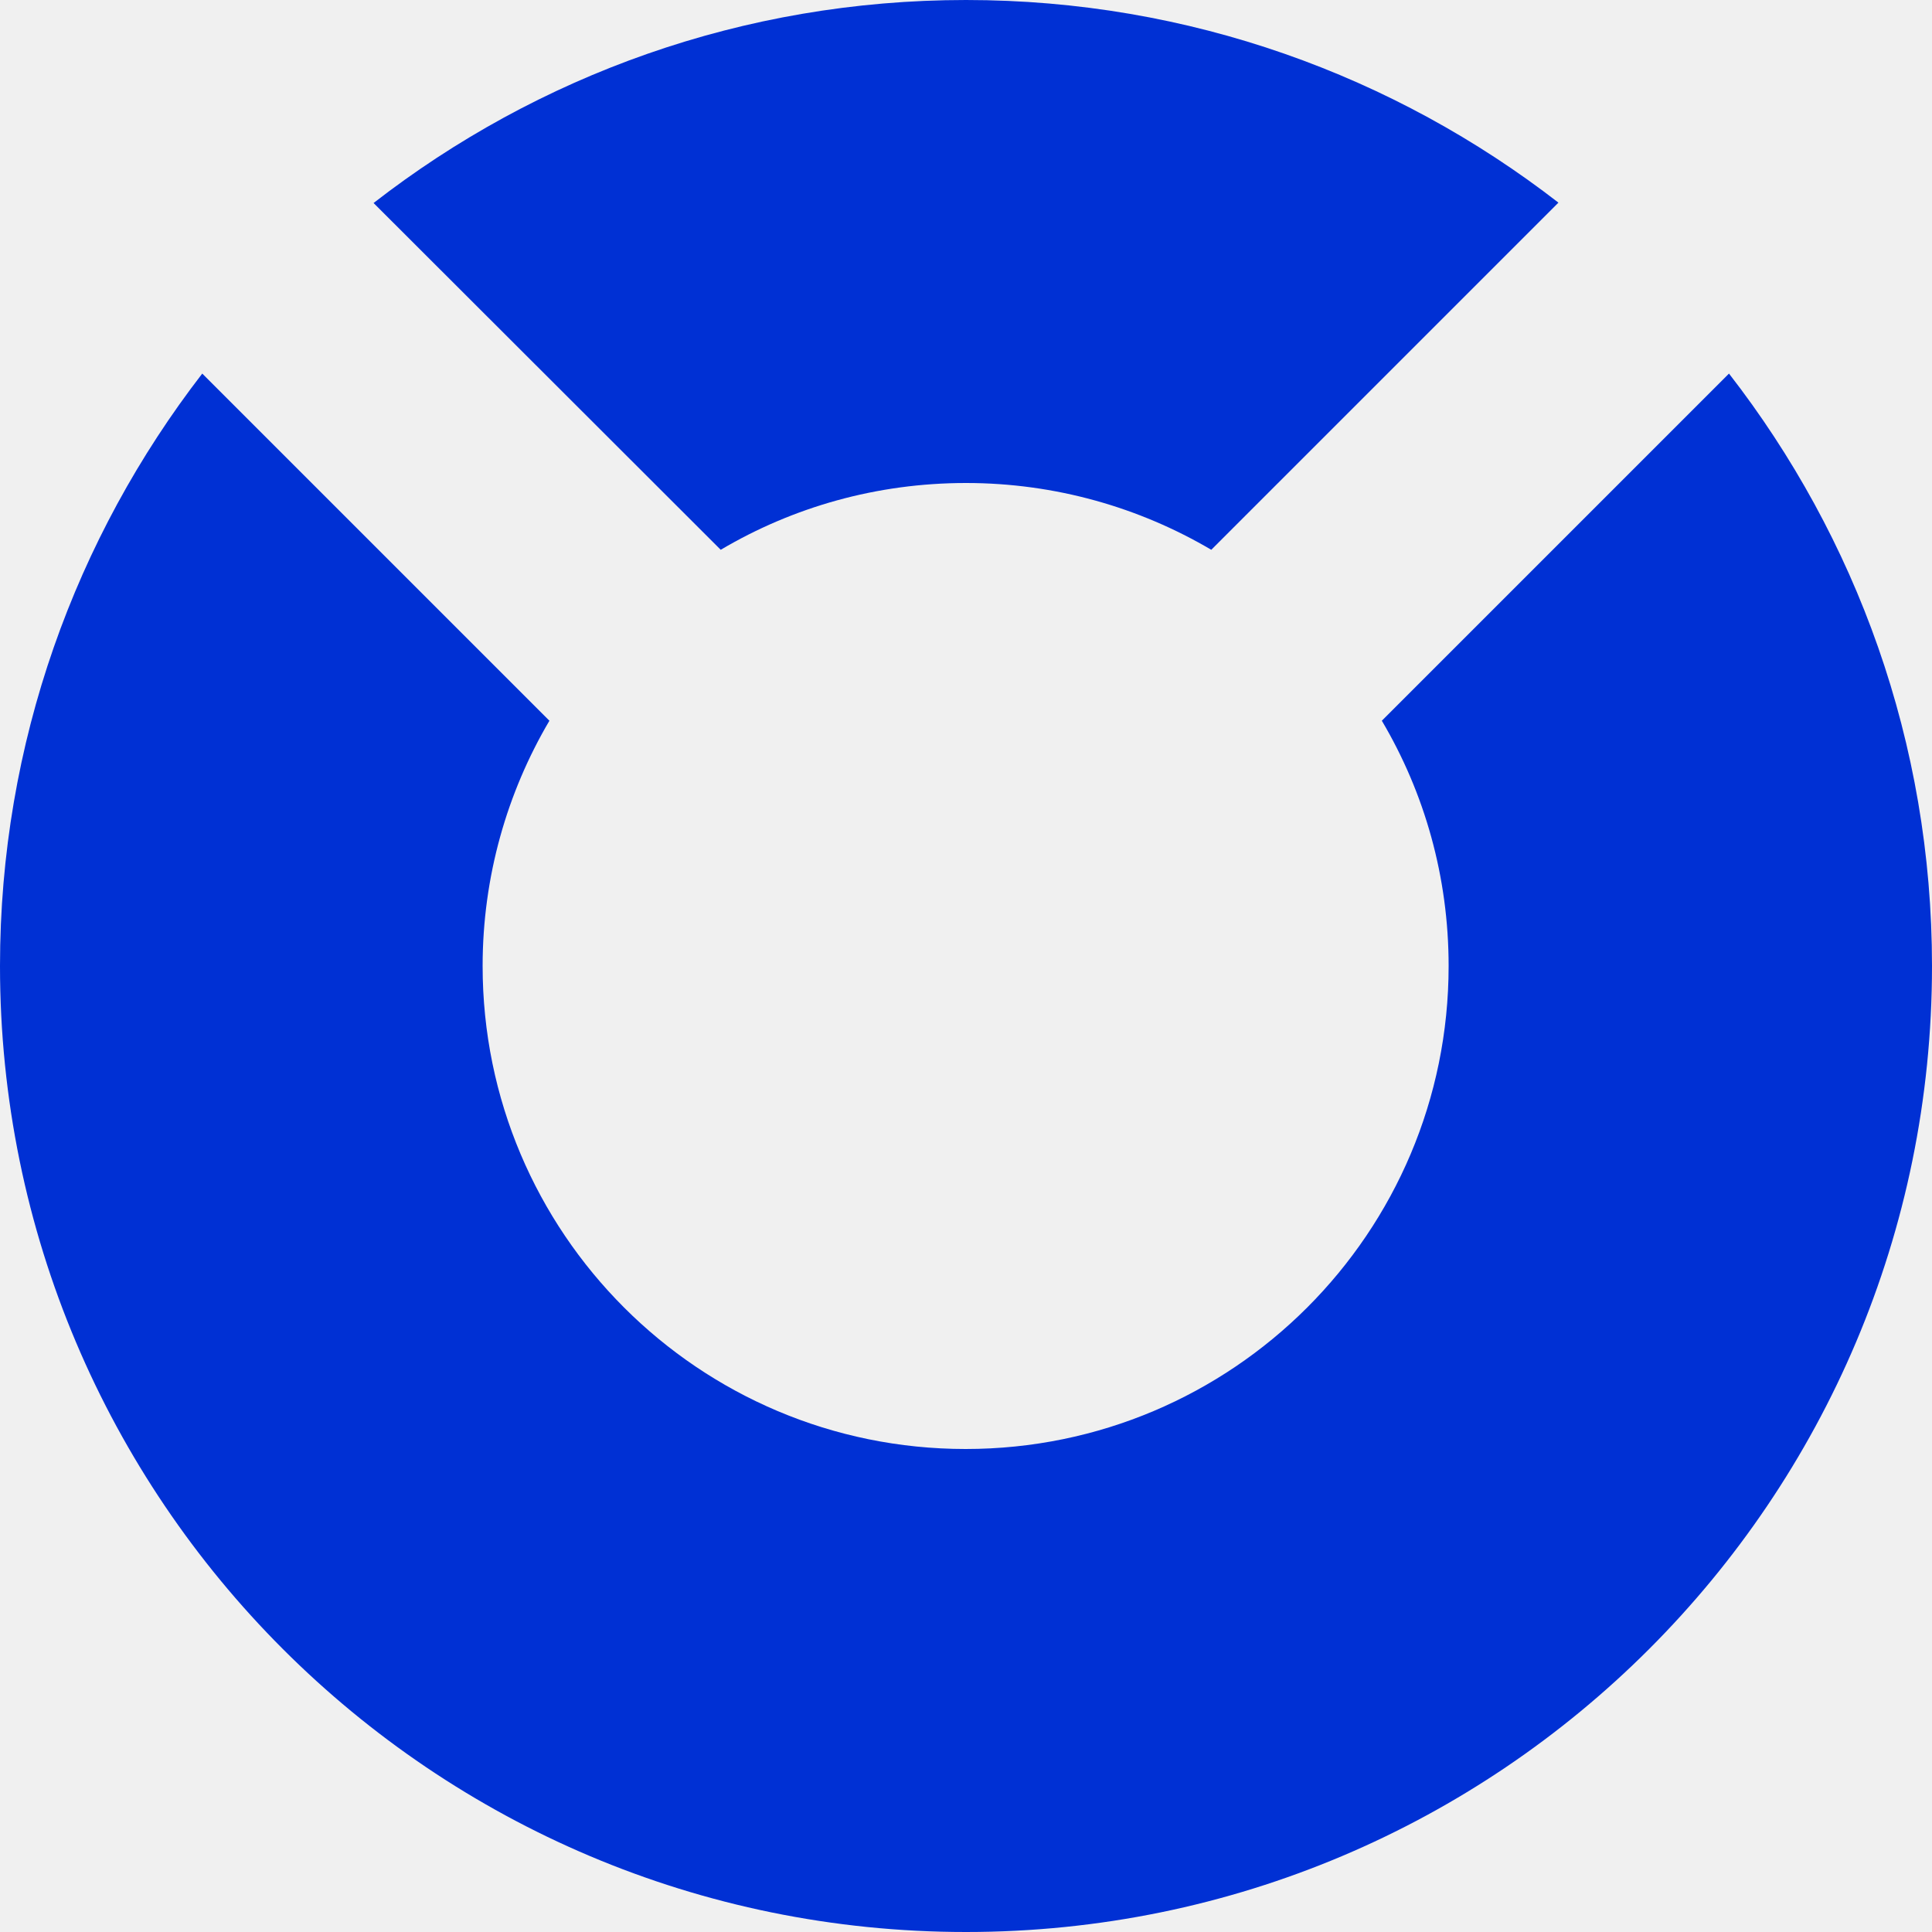
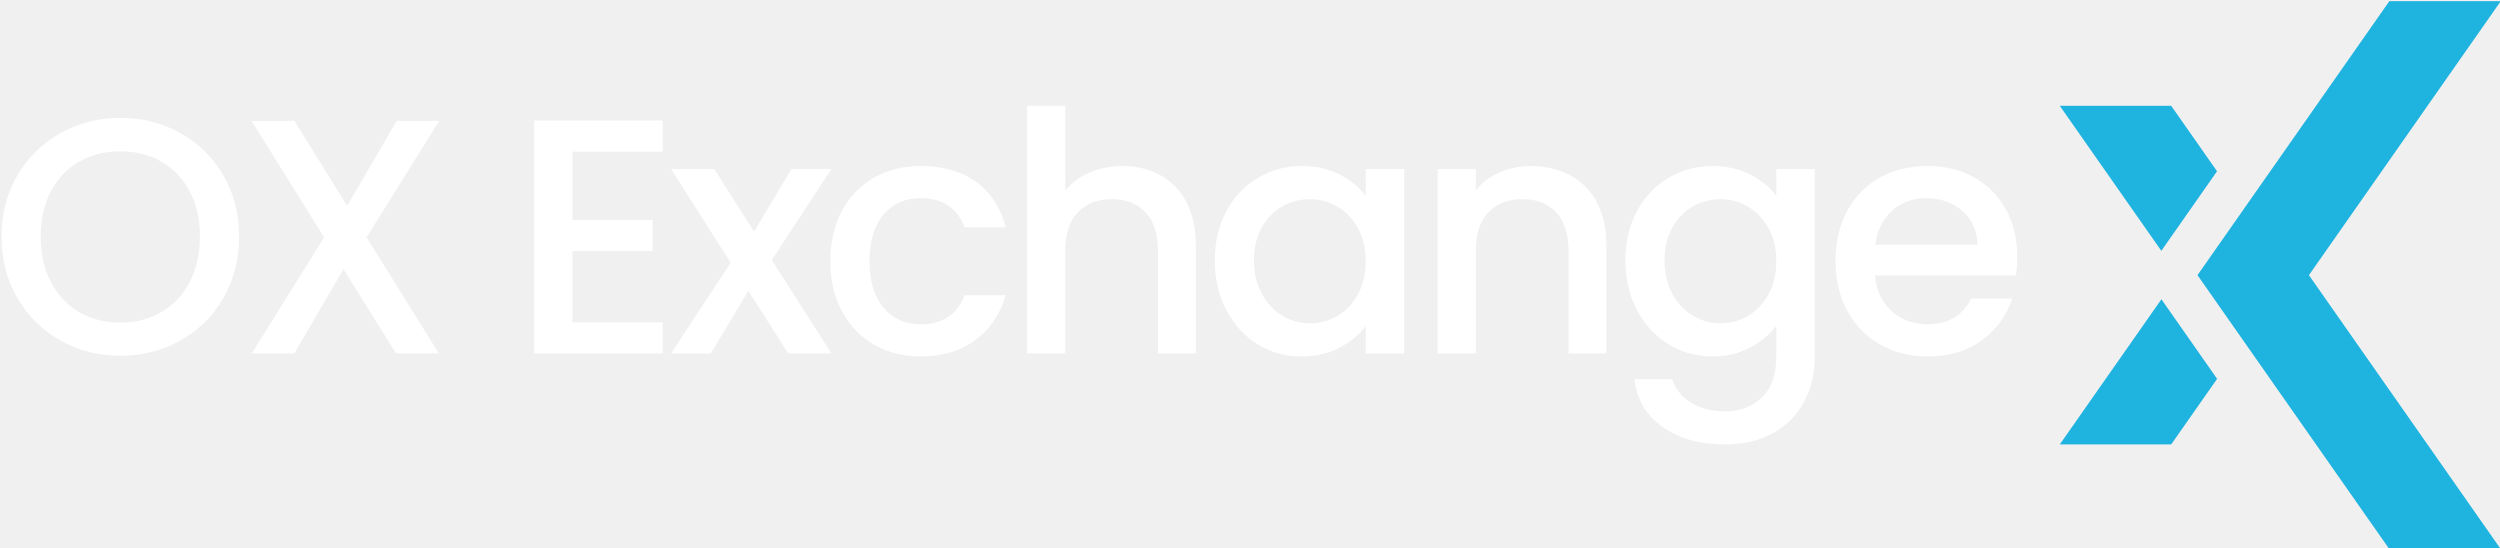
- <svg xmlns="http://www.w3.org/2000/svg" version="1.1" id="图层_1" x="0px" y="0px" viewBox="0 0 512 512" style="enable-background:new 0 0 512 512;" xml:space="preserve">
-   <style type="text/css">
- 	.st0{fill:#171717;}
- 	.st1{fill:#EB5C20;}
- 	.st2{fill:#1E5D91;}
- 	.st3{fill:#E29227;}
- 	.st4{fill:#1C9965;}
- 	.st5{fill:#70BA33;}
- 	.st6{fill:#C6224E;}
- 	.st7{fill:#0E0304;}
- 	.st8{fill:#29292C;}
- 	.st9{fill:#B5B5B6;}
- 	.st10{fill:#2E3032;}
- 	.st11{fill:#1A1A1B;}
- 	.st12{fill:#757579;}
- 	.st13{fill:#DF5B23;}
- 	.st14{fill:#221F20;}
- 	.st15{fill:#F1AA43;}
- 	.st16{fill:#EB9326;}
- 	.st17{fill:#EE9F38;}
- 	.st18{fill:#E8891D;}
- 	.st19{fill:#EF9E36;}
- 	.st20{fill:#F9C88E;}
- 	.st21{fill:#CB838E;}
- 	.st22{fill:#F7BF75;}
- 	.st23{fill:#2F2833;}
- 	.st24{fill:#403944;}
- 	.st25{fill-rule:evenodd;clip-rule:evenodd;fill:#CCBCB1;}
- 	.st26{fill-rule:evenodd;clip-rule:evenodd;fill:#393939;}
- 	.st27{fill-rule:evenodd;clip-rule:evenodd;fill:#EF9839;}
- 	.st28{fill-rule:evenodd;clip-rule:evenodd;fill:#EF993A;}
- 	.st29{fill-rule:evenodd;clip-rule:evenodd;fill:#D07A32;}
- 	.st30{fill-rule:evenodd;clip-rule:evenodd;fill:#E1893D;}
- 	.st31{fill-rule:evenodd;clip-rule:evenodd;fill:#E28C38;}
- 	.st32{fill-rule:evenodd;clip-rule:evenodd;fill:#E18B3C;}
- 	.st33{fill-rule:evenodd;clip-rule:evenodd;fill:#DF7F24;}
- 	.st34{fill-rule:evenodd;clip-rule:evenodd;fill:#DDCCC2;}
- 	.st35{fill-rule:evenodd;clip-rule:evenodd;fill:#DF8C38;}
- 	.st36{fill-rule:evenodd;clip-rule:evenodd;fill:#8B5930;}
- 	.st37{fill:#1C5AA8;}
- 	.st38{fill:#FFFFFF;}
- 	.st39{fill:#2156A6;}
- 	.st40{fill:#E7B41E;}
- 	.st41{fill:#298CCD;}
- 	.st42{fill:#123443;}
- 	.st43{fill:#B8266A;}
- 	.st44{fill:#1B4B68;}
- 	.st45{fill:#040000;}
- 	.st46{fill:#1C4157;}
- 	.st47{fill:#4A6894;}
- 	.st48{fill:#343535;}
- 	.st49{fill:#3E5375;}
- 	.st50{fill:#6CAACE;}
- 	.st51{fill:#335C85;}
- 	.st52{fill:#5294B1;}
- 	.st53{fill-rule:evenodd;clip-rule:evenodd;fill:#5255A3;}
- 	.st54{fill-rule:evenodd;clip-rule:evenodd;fill:#2B60AC;}
- 	.st55{fill:#2B60AC;}
- 	.st56{fill:#E8412E;}
- 	.st57{fill:#E83F21;}
- 	.st58{fill:#E33E28;}
- 	.st59{fill:#E84138;}
- 	.st60{fill:#E94526;}
- 	.st61{fill:#E94423;}
- 	.st62{fill:#E9481F;}
- 	.st63{fill:#E94522;}
- 	.st64{fill:#E9461F;}
- 	.st65{fill:#E84236;}
- 	.st66{fill:#E9471E;}
- 	.st67{fill:#E6411D;}
- 	.st68{fill:#E8412F;}
- 	.st69{fill:#132533;}
- 	.st70{fill:url(#SVGID_1_);}
- 	.st71{fill:url(#SVGID_00000147218814493673988740000015212980484425468312_);}
- 	.st72{fill:#CBCFD7;}
- 	.st73{fill:url(#SVGID_00000145748040327450588190000010313796658567868058_);}
- 	.st74{fill:url(#SVGID_00000098906875180117368690000002893638662468653730_);}
- 	.st75{fill:#36B8B7;}
- 	.st76{fill:#3EB4AD;}
- 	.st77{fill:#3AB8B9;}
- 	.st78{fill:#56BAB0;}
- 	.st79{fill:#65BBB2;}
- 	.st80{fill:#32B7B0;}
- 	.st81{fill:#2EB6AE;}
- 	.st82{fill:#48B6BC;}
- 	.st83{fill:#4DB5BD;}
- 	.st84{fill:#3EB4AE;}
- 	.st85{fill:#57BBB1;}
- 	.st86{fill:#060909;}
- 	.st87{fill:#061014;}
- 	.st88{fill:#FAFAFB;}
- 	.st89{fill:#F6F7F7;}
- 	.st90{fill:#F7F7F7;}
- 	.st91{fill:#F6F6F6;}
- 	.st92{fill:#7CB8BD;}
- 	.st93{fill:#3FB5B7;}
- 	.st94{fill:#4DB6B9;}
- 	.st95{fill:#F4F5F5;}
- 	.st96{fill:#F5F5F5;}
- 	.st97{fill:#070505;}
- 	.st98{fill:#F4F3F3;}
- 	.st99{fill:#050202;}
- 	.st100{fill:#71BCBA;}
- 	.st101{fill:#73BBB8;}
- 	.st102{fill:#76BEBC;}
- 	.st103{fill:#83B8B8;}
- 	.st104{fill:#3DB9B5;}
- 	.st105{fill:#40BABA;}
- 	.st106{fill:#36B8B6;}
- 	.st107{fill:#28B6B2;}
- 	.st108{fill:#231815;stroke:#FFFFFF;stroke-width:0.187;stroke-miterlimit:10;}
- 	.st109{fill:#023592;}
- 	.st110{fill-rule:evenodd;clip-rule:evenodd;fill:#60BEA1;}
- 	.st111{fill:#FFFFFF;stroke:#FFFFFF;stroke-width:0.187;stroke-miterlimit:10;}
- 	.st112{fill:#7C2B7F;}
- 	.st113{fill:#752C7F;}
- 	.st114{fill:#EE8753;}
- 	.st115{fill:#F09D47;}
- 	.st116{fill:#EF944D;}
- 	.st117{fill:#EE8C51;}
- 	.st118{fill:#EC795A;}
- 	.st119{fill:#F0984B;}
- 	.st120{fill:#EB715E;}
- 	.st121{fill:#9E2F7F;}
- 	.st122{fill:#AA2E7E;}
- 	.st123{fill:#EC7C5D;}
- 	.st124{fill:#C4337F;}
- 	.st125{fill:#932D7F;}
- 	.st126{fill:#A42F7E;}
- 	.st127{fill:#BD317E;}
- 	.st128{fill:#B8327F;}
- 	.st129{fill:#B2317E;}
- 	.st130{fill:#992D7F;}
- 	.st131{fill:#CA347F;}
- 	.st132{fill:#8C2D7F;}
- 	.st133{fill:#D0357F;}
- 	.st134{fill:#AE307E;}
- 	.st135{fill:#EC765E;}
- 	.st136{fill:#DB377F;}
- 	.st137{fill:#E44676;}
- 	.st138{fill:#862C7E;}
- 	.st139{fill:#E96B64;}
- 	.st140{fill:#D6357F;}
- 	.st141{fill:#E96B62;}
- 	.st142{fill:#E13A80;}
- 	.st143{fill:#E13D7E;}
- 	.st144{fill:#822B7F;}
- 	.st145{fill:#E54D75;}
- 	.st146{fill:#33A2D3;}
- 	.st147{fill:#E3417B;}
- 	.st148{fill:#E65371;}
- 	.st149{fill:#E65B6C;}
- 	.st150{fill:#E96764;}
- 	.st151{fill:#E85F68;}
- 	.st152{fill:#E96366;}
- 	.st153{fill:#EA6F67;}
- 	.st154{fill:#E6566D;}
- 	.st155{fill:#EA6C6C;}
- 	.st156{fill:#E7606E;}
- 	.st157{fill:#EB7563;}
- 	.st158{fill:#EC7C69;}
- 	.st159{fill:#E8687D;}
- 	.st160{fill:#E0EDF7;}
- 	.st161{fill:#E9676E;}
- 	.st162{fill:#E9B536;}
- 	.st163{fill:#864690;}
- 	.st164{fill:#334190;}
- 	.st165{fill:#6A438D;}
- 	.st166{fill:#6B438D;}
- 	.st167{fill:#6B448D;}
- 	.st168{fill:#3A4291;}
- 	.st169{fill:#81458F;}
- 	.st170{fill:#644390;}
- 	.st171{fill:#9E458E;}
- 	.st172{fill:#98468F;}
- 	.st173{fill:#92468F;}
- 	.st174{fill:#8D458F;}
- 	.st175{fill:#9B468F;}
- 	.st176{fill:#90468E;}
- 	.st177{fill:#9C468F;}
- 	.st178{fill:#A3458D;}
- 	.st179{fill:#4E4491;}
- 	.st180{fill:#434291;}
- 	.st181{fill:#534290;}
- 	.st182{fill:#6E4591;}
- 	.st183{fill:#754490;}
- 	.st184{fill:#5F4390;}
- 	.st185{fill:#7B4490;}
- 	.st186{fill:#584390;}
- 	.st187{fill:#594390;}
- 	.st188{fill:#474392;}
- 	.st189{fill:#B3458C;}
- 	.st190{fill:#6A4491;}
- 	.st191{fill:#AE468C;}
- 	.st192{fill:#97458F;}
- 	.st193{fill:#B6468C;}
- 	.st194{fill:#9B458E;}
- 	.st195{fill:#C4468C;}
- 	.st196{fill:#BD478C;}
- 	.st197{fill:#AA468D;}
- 	.st198{fill:#A7468D;}
- 	.st199{fill:#B3468D;}
- 	.st200{fill:#B0458C;}
- 	.st201{fill:#BC468C;}
- 	.st202{fill:#AF458C;}
- 	.st203{fill:#B9468C;}
- 	.st204{fill:#BD468B;}
- 	.st205{fill:#BA468C;}
- 	.st206{enable-background:new    ;}
- 	.st207{fill:#1D1E1D;}
- 	.st208{fill:url(#Fill_1_00000145031084163639148190000017644875340924928661_);}
- 	.st209{fill:url(#Fill_3_00000075134874090989707660000010533061050126716305_);}
- 	.st210{fill:url(#Fill_5_00000039105103129141237780000016045482814710483887_);}
- 	.st211{fill:#1E201F;}
- 	.st212{fill:#3AB9B5;}
- 	.st213{fill:#27B4B0;}
- 	.st214{fill:#009694;}
- 	.st215{fill:#554B9D;}
- 	.st216{clip-path:url(#SVGID_00000169517998100278954900000013542194299993362065_);}
- 	.st217{fill:#070181;}
- 	.st218{fill:#FEC701;}
- 	.st219{fill:#231F8F;}
- 	.st220{fill:#20282A;}
- 	.st221{fill:#060081;}
- 	.st222{fill:#FE8A01;}
- 	.st223{fill:#FE9301;}
- 	.st224{fill:#FE8E02;}
- 	.st225{fill:#FE9800;}
- 	.st226{fill:#FDC303;}
- 	.st227{fill:#FE9106;}
- 	.st228{fill:#FEBD01;}
- 	.st229{fill:#FDB700;}
- 	.st230{fill:#FEC202;}
- 	.st231{fill:#FEB200;}
- 	.st232{fill:#E6FBF8;}
- 	.st233{fill:#94AED1;}
- 	.st234{fill:#C4E6E7;}
- 	.st235{fill:#B6D9E6;}
- 	.st236{fill:#D2F8F4;}
- 	.st237{fill:#AFD0E2;}
- 	.st238{fill:#FED005;}
- 	.st239{fill:#0241A9;}
- 	.st240{fill:#052C9B;}
- 	.st241{fill:#CFF7F4;}
- 	.st242{fill:#93ADD1;}
- 	.st243{fill:#D0F8F4;}
- 	.st244{fill:#E6FBF9;}
- 	.st245{fill:#FDC802;}
- 	.st246{fill:#B0D1E2;}
- 	.st247{fill:#AFD1E2;}
- 	.st248{fill:#ADCEE9;}
- 	.st249{fill:#CDF3FC;}
- 	.st250{fill:#AECFE9;}
- 	.st251{fill:#CDF4F2;}
- 	.st252{fill:#CBF2F1;}
- 	.st253{fill:#FBB61F;}
- 	.st254{fill:#FAAE29;}
- 	.st255{fill:#A3C2DB;}
- 	.st256{fill:#B1D3E3;}
- 	.st257{fill:#C6E0D9;}
- 	.st258{fill:#C5D7E8;}
- 	.st259{fill:#C1E6EC;}
- 	.st260{fill:#A7C8DE;}
- 	.st261{fill:#A7B8D8;}
- 	.st262{fill:#C4DEE9;}
- 	.st263{fill:#9FBDD9;}
- 	.st264{fill:#FE9D01;}
- 	.st265{fill:#FEAF02;}
- 	.st266{fill:#CFF5F1;}
- 	.st267{fill:#0D0884;}
- 	.st268{fill:#CFF6F3;}
- 	.st269{fill:#FEA500;}
- 	.st270{fill:#FEA000;}
- 	.st271{fill:#FEAB01;}
- 	.st272{fill:#738ECF;}
- 	.st273{fill:#062D9C;}
- 	.st274{fill:#728DCF;}
- 	.st275{fill:#FABD15;}
- 	.st276{fill:#FDBF08;}
- 	.st277{fill:#FAB91A;}
- 	.st278{fill:#F9C107;}
- 	.st279{fill:#F7B91C;}
- 	.st280{fill:#0030D4;}
- 	.st281{fill-rule:evenodd;clip-rule:evenodd;fill:#FFFFFF;}
- 	.st282{fill:#10B981;}
- 	.st283{fill:#EF4444;}
- 	.st284{fill:#353535;}
- 	.st285{fill:#2F49D1;}
- 	.st286{fill:#1E1E1E;}
- 	.st287{fill:#FF0060;}
- 	.st288{fill:#FF6000;}
- 	.st289{fill:#DEFF00;}
- 	.st290{fill:#7EFF00;}
- 	.st291{fill:#1EFF00;}
- 	.st292{fill:#00FF42;}
- 	.st293{fill:#00FFA2;}
- 	.st294{fill:#00FCFF;}
- 	.st295{fill:#00A2FF;}
- 	.st296{fill:#0042FF;}
- 	.st297{fill:#1E00FF;}
- 	.st298{fill:#7E00FF;}
- 	.st299{fill:#DE00FF;}
- 	.st300{fill:#FF00C0;}
- 	.st301{fill:#FF0000;}
- 	.st302{fill:none;stroke:#000000;stroke-width:1;stroke-linejoin:round;stroke-miterlimit:5.774;}
- 	.st303{fill:none;stroke:#000000;stroke-width:1;stroke-miterlimit:5.774;}
- 	.st304{fill:#FF91E4;}
- 	.st305{fill:#FFBA91;}
- 	.st306{fill:#FF9191;}
- 	.st307{fill:#FF91BA;}
- 	.st308{fill:#370070;}
- 	.st309{fill:#620070;}
- 	.st310{fill:#700054;}
- 	.st311{fill:#70002A;}
- 	.st312{fill:#700000;}
- 	.st313{fill:#702A00;}
- 	.st314{fill:#705400;}
- 	.st315{fill:#627000;}
- 	.st316{fill:#377000;}
- 	.st317{fill:#0D7000;}
- 	.st318{fill:#00701D;}
- 	.st319{fill:#007047;}
- 	.st320{fill:#006F70;}
- 	.st321{fill:#004770;}
- 	.st322{fill:#001D70;}
- 	.st323{fill:#0D0070;}
- 	.st324{fill:#F191FF;}
- 	.st325{fill:#C791FF;}
- 	.st326{fill:#9E91FF;}
- 	.st327{fill:#91ADFF;}
- 	.st328{fill:#91D7FF;}
- 	.st329{fill:#91FEFF;}
- 	.st330{fill:#91FFD7;}
- 	.st331{fill:#91FFAD;}
- 	.st332{fill:#9EFF91;}
- 	.st333{fill:#C7FF91;}
- 	.st334{fill:#F1FF91;}
- 	.st335{fill:#FFE491;}
- 	.st336{fill:none;stroke:#000000;stroke-width:1.5;stroke-linejoin:round;stroke-miterlimit:5.774;}
- 	.st337{fill:none;stroke:#000000;stroke-width:1.5;stroke-miterlimit:5.774;}
- 	.st338{fill:#231815;}
- 	.st339{fill:#1A1A1A;}
- 	.st340{fill:#009FE8;}
- 	.st341{fill:#0085D0;}
- 	.st342{fill:#0068B6;}
- 	.st343{fill:#00469B;}
- 	.st344{fill:#1D2087;}
- 	.st345{fill:#5F1985;}
- 	.st346{fill:#910782;}
- 	.st347{fill:#BD0080;}
- 	.st348{fill:#E3007F;}
- 	.st349{fill:#E40069;}
- 	.st350{fill:#E4004F;}
- 	.st351{fill:#E50032;}
- 	.st352{fill:#E50012;}
- 	.st353{fill:#EA6000;}
- 	.st354{fill:#F29600;}
- 	.st355{fill:#FBC600;}
- 	.st356{fill:#FFF000;}
- 	.st357{fill:#CEDA00;}
- 	.st358{fill:#8DC21F;}
- 	.st359{fill:#1EAA39;}
- 	.st360{fill:#009844;}
- 	.st361{fill:#009A6B;}
- 	.st362{fill:#009D95;}
- 	.st363{fill:#009FC0;}
- 	.st364{fill:#0086C2;}
- 	.st365{fill:#0071AE;}
- 	.st366{fill:#005698;}
- 	.st367{fill:#003883;}
- 	.st368{fill:#161573;}
- 	.st369{fill:#4F0B71;}
- 	.st370{fill:#7A006E;}
- 	.st371{fill:#9D006B;}
- 	.st372{fill:#BD006A;}
- 	.st373{fill:#BD0057;}
- 	.st374{fill:#BD0040;}
- 	.st375{fill:#BD0027;}
- 	.st376{fill:#BE0008;}
- 	.st377{fill:#C24E00;}
- 	.st378{fill:#C87D00;}
- 	.st379{fill:#CEA400;}
- 	.st380{fill:#D4C600;}
- 	.st381{fill:#AAB500;}
- 	.st382{fill:#75A215;}
- 	.st383{fill:#138F2E;}
- 	.st384{fill:#008139;}
- 	.st385{fill:#008259;}
- 	.st386{fill:#00837E;}
- 	.st387{fill:#0085A1;}
- 	.st388{fill:#006794;}
- 	.st389{fill:#005586;}
- 	.st390{fill:#003F76;}
- 	.st391{fill:#002566;}
- 	.st392{fill:#080058;}
- 	.st393{fill:#3B0056;}
- 	.st394{fill:#5D0053;}
- 	.st395{fill:#790050;}
- 	.st396{fill:#90004F;}
- 	.st397{fill:#90003F;}
- 	.st398{fill:#8F002C;}
- 	.st399{fill:#8F0015;}
- 	.st400{fill:#900000;}
- 	.st401{fill:#923700;}
- 	.st402{fill:#975C00;}
- 	.st403{fill:#9B7C00;}
- 	.st404{fill:#9F9500;}
- 	.st405{fill:#808800;}
- 	.st406{fill:#567B03;}
- 	.st407{fill:#006E1D;}
- 	.st408{fill:#006428;}
- 	.st409{fill:#006442;}
- 	.st410{fill:#006560;}
- 	.st411{fill:#00677D;}
- 	.st412{fill:#004061;}
- 	.st413{fill:#003257;}
- 	.st414{fill:#00204C;}
- 	.st415{fill:#000640;}
- 	.st416{fill:#000036;}
- 	.st417{fill:#1F0035;}
- 	.st418{fill:#390032;}
- 	.st419{fill:#4E002F;}
- 	.st420{fill:#5F002D;}
- 	.st421{fill:#5E001F;}
- 	.st422{fill:#5E000E;}
- 	.st423{fill:#5E0000;}
- 	.st424{fill:#5D0000;}
- 	.st425{fill:#5F1900;}
- 	.st426{fill:#613600;}
- 	.st427{fill:#644C00;}
- 	.st428{fill:#675E00;}
- 	.st429{fill:#505600;}
- 	.st430{fill:#314D00;}
- 	.st431{fill:#004502;}
- 	.st432{fill:#003F0D;}
- 	.st433{fill:#003F25;}
- 	.st434{fill:#00403B;}
- 	.st435{fill:#00404F;}
- 	.st436{fill:#00459B;}
- 	.st437{fill:#FFFFFF;stroke:#CCCCCC;stroke-width:1.174;}
- 	.st438{fill:#003782;}
- 	.st439{fill:#002465;}
- 	.st440{fill:#000540;}
- 	.st441{fill-rule:evenodd;clip-rule:evenodd;fill:#FAFAFA;}
- 	.st442{fill-rule:evenodd;clip-rule:evenodd;fill:#F5F5F5;}
- 	.st443{fill-rule:evenodd;clip-rule:evenodd;fill:#EEEEEE;}
- 	.st444{fill-rule:evenodd;clip-rule:evenodd;fill:#E0E0E0;}
- 	.st445{fill-rule:evenodd;clip-rule:evenodd;fill:#BDBDBD;}
- 	.st446{fill-rule:evenodd;clip-rule:evenodd;fill:#9E9E9E;}
- 	.st447{fill-rule:evenodd;clip-rule:evenodd;fill:#757575;}
- 	.st448{fill-rule:evenodd;clip-rule:evenodd;fill:#616161;}
- 	.st449{fill-rule:evenodd;clip-rule:evenodd;fill:#424242;}
- 	.st450{fill-rule:evenodd;clip-rule:evenodd;fill:#212121;}
- 	.st451{fill:#1F1C1D;}
- 	.st452{fill:#504E4E;}
- 	.st453{fill:#373536;}
- 	.st454{fill:#686767;}
- 	.st455{fill:#2B2929;}
- 	.st456{fill:#747474;}
- 	.st457{fill:#444242;}
- 	.st458{fill:#5C5B5B;}
- 	.st459{fill:#393536;}
- 	.st460{fill:#9C9A9B;}
- 	.st461{fill:#6A6868;}
- 	.st462{fill:#CDCDCD;}
- 	.st463{fill:#514F4F;}
- 	.st464{fill:#E6E6E6;}
- 	.st465{fill:#838182;}
- 	.st466{fill:#B5B3B4;}
- 	.st467{fill:#060203;}
- 	.st468{fill:#030102;}
- 	.st469{fill:#040202;}
- 	.st470{fill:#010101;}
- 	.st471{fill:#040203;}
- 	.st472{fill:#010000;}
- 	.st473{fill:#020101;}
- 	.st474{fill:#070304;}
- 	.st475{opacity:0.4;}
- 	.st476{fill:#757572;}
- 	.st477{fill:none;}
- 	.st478{fill-rule:evenodd;clip-rule:evenodd;fill:#B5B5B6;}
- 	.st479{fill:#DE5924;}
- 	.st480{fill:#D35A27;}
- 	.st481{fill:#09AEE8;}
- 	.st482{fill:#8F3A97;}
- 	.st483{fill:#E6359D;}
- 	.st484{fill:#F15E2B;}
- 	.st485{fill:#F4A61E;}
- 	.st486{fill:#F4CD1E;}
- 	.st487{fill-rule:evenodd;clip-rule:evenodd;fill:#010101;}
- 	.st488{fill-rule:evenodd;clip-rule:evenodd;fill:#F5C701;}
- 	.st489{fill-rule:evenodd;clip-rule:evenodd;fill:#0030D4;}
- 	.st490{fill:none;stroke:#000000;stroke-width:6;stroke-linecap:round;stroke-linejoin:round;stroke-miterlimit:10;}
- 	.st491{fill-rule:evenodd;clip-rule:evenodd;fill:#1EAA39;}
- 	.st492{fill:#F7931A;}
- 	.st493{fill:#E0E0E0;}
- 	.st494{fill:#343434;}
- 	.st495{fill:#8C8C8C;}
- 	.st496{fill:#3C3C3B;}
- 	.st497{fill:#141414;}
- 	.st498{fill:#393939;}
- 	.st499{fill-rule:evenodd;clip-rule:evenodd;fill:#50AF95;}
- 	.st500{fill:#2775CA;}
- 	.st501{fill:#F0B90B;stroke:#F0B90B;}
- 	.st502{fill-rule:evenodd;clip-rule:evenodd;fill:#F0B90B;}
- 	.st503{fill:#F5AC37;}
- 	.st504{fill:#FEFEFD;}
- 	.st505{fill:#222222;}
- 	.st506{fill:#535353;}
- 	.st507{fill:#424242;}
- 	.st508{fill:#646464;}
- 	.st509{fill:#ADADAD;}
- 	.st510{fill:#7A7A7A;}
- 	.st511{fill:#919191;}
- 	.st512{fill:#CBCBCB;}
- 	.st513{fill:#161616;}
- 	.st514{fill:#151515;}
- 	.st515{fill:#3C3C3C;}
- 	.st516{fill:#3A3A3A;}
- 	.st517{fill:#6B6B6B;}
- 	.st518{fill:#A7A7A7;}
- 	.st519{fill:#6E6E6E;}
- 	.st520{fill:#A1A1A1;}
- 	.st521{fill:#FDFDFD;}
- 	.st522{fill:#EBB228;}
- 	.st523{fill:#0030D4;}
- 	.st524{fill:#21242A;}
- 	.st525{fill:#004FFF;}
- 	.st526{fill:#212121;}
- </style>
+ <svg xmlns="http://www.w3.org/2000/svg" id="_图层_1" data-name="图层 1" viewBox="0 0 1095 240">
+   <defs>
+     <style>
+       .cls-1 {
+         fill: #fff;
+       }
+ 
+       .cls-2 {
+         fill: #1fb3e0;
+       }
+     </style>
+   </defs>
  <g>
- </g>
+     <path class="cls-1" d="M26.53,149.15c-7.96-4.44-14.27-10.65-18.91-18.61-4.64-7.96-6.96-16.93-6.96-26.89s2.32-18.91,6.96-26.82c4.64-7.91,10.94-14.09,18.91-18.54,7.96-4.44,16.68-6.67,26.16-6.67s18.34,2.22,26.31,6.67c7.96,4.45,14.24,10.63,18.83,18.54,4.59,7.91,6.89,16.86,6.89,26.82s-2.3,18.93-6.89,26.89c-4.59,7.96-10.87,14.17-18.83,18.61-7.96,4.45-16.73,6.67-26.31,6.67s-18.2-2.22-26.16-6.67Zm44.19-12.46c5.28-3.08,9.4-7.47,12.38-13.19,2.98-5.72,4.47-12.33,4.47-19.86s-1.49-14.12-4.47-19.79c-2.98-5.67-7.11-10.01-12.38-13.04-5.28-3.03-11.29-4.54-18.03-4.54s-12.75,1.52-18.03,4.54c-5.28,3.03-9.41,7.38-12.38,13.04-2.98,5.67-4.47,12.26-4.47,19.79s1.49,14.14,4.47,19.86c2.98,5.72,7.11,10.11,12.38,13.19,5.28,3.08,11.29,4.62,18.03,4.62s12.75-1.54,18.03-4.62Z" />
+     <path class="cls-1" d="M160.56,103.94l31.66,50.86h-18.76l-23.01-36.93-21.54,36.93h-18.61l31.66-50.86-31.8-51h18.76l23.16,37.23,21.69-37.23h18.61l-31.81,51Z" />
+     <path class="cls-1" d="M250.7,66.42v29.9h35.18v13.63h-35.18v31.22h39.57v13.63h-56.28V52.79h56.28v13.63h-39.57Z" />
+     <path class="cls-1" d="M338.05,113.9l26.09,40.89h-18.91l-17.44-27.41-16.42,27.41h-17.44l26.09-39.72-26.09-41.04h18.91l17.44,27.41,16.42-27.41h17.44l-26.09,39.86Z" />
+     <path class="cls-1" d="M368.75,92.43c3.37-6.3,8.04-11.16,14-14.58,5.96-3.42,12.8-5.13,20.52-5.13,9.77,0,17.86,2.32,24.26,6.96,6.4,4.64,10.72,11.26,12.97,19.86h-18.03c-1.47-4.01-3.81-7.13-7.03-9.38-3.22-2.25-7.28-3.37-12.17-3.37-6.84,0-12.29,2.42-16.34,7.25-4.05,4.84-6.08,11.6-6.08,20.3s2.03,15.49,6.08,20.37c4.05,4.89,9.5,7.33,16.34,7.33,9.67,0,16.07-4.25,19.2-12.75h18.03c-2.35,8.21-6.74,14.73-13.19,19.57-6.45,4.84-14.46,7.25-24.04,7.25-7.72,0-14.56-1.73-20.52-5.2-5.96-3.47-10.63-8.35-14-14.66-3.37-6.3-5.06-13.61-5.06-21.91s1.68-15.61,5.06-21.91Z" />
+     <path class="cls-1" d="M508.13,76.68c4.84,2.64,8.65,6.55,11.43,11.72,2.79,5.18,4.18,11.43,4.18,18.76v47.63h-16.56v-45.14c0-7.23-1.81-12.77-5.42-16.63-3.61-3.86-8.55-5.79-14.8-5.79s-11.21,1.93-14.88,5.79c-3.67,3.86-5.5,9.4-5.5,16.63v45.14h-16.71V46.34h16.71v37.08c2.83-3.42,6.42-6.06,10.77-7.91,4.35-1.85,9.11-2.78,14.29-2.78,6.15,0,11.65,1.32,16.49,3.96Z" />
+     <path class="cls-1" d="M537.15,92.51c3.37-6.25,7.96-11.11,13.78-14.58,5.81-3.47,12.24-5.2,19.27-5.2,6.35,0,11.89,1.25,16.63,3.74,4.74,2.49,8.52,5.59,11.36,9.31v-11.72h16.85v80.76h-16.85v-12.02c-2.84,3.81-6.69,6.99-11.58,9.53-4.89,2.54-10.46,3.81-16.71,3.81-6.94,0-13.29-1.78-19.05-5.35-5.77-3.57-10.33-8.55-13.7-14.95-3.37-6.4-5.06-13.65-5.06-21.76s1.68-15.29,5.06-21.55Zm57.6,7.33c-2.3-4.1-5.3-7.23-9.01-9.38-3.71-2.15-7.72-3.22-12.02-3.22s-8.31,1.05-12.02,3.15c-3.72,2.1-6.72,5.18-9.02,9.23-2.3,4.05-3.44,8.87-3.44,14.44s1.15,10.46,3.44,14.66c2.3,4.2,5.32,7.4,9.09,9.6,3.76,2.2,7.74,3.3,11.94,3.3s8.31-1.07,12.02-3.22c3.71-2.15,6.72-5.3,9.01-9.45,2.3-4.15,3.44-9.01,3.44-14.58s-1.15-10.41-3.44-14.51Z" />
+     <path class="cls-1" d="M687.52,76.68c5.03,2.64,8.96,6.55,11.8,11.72,2.83,5.18,4.25,11.43,4.25,18.76v47.63h-16.56v-45.14c0-7.23-1.81-12.77-5.42-16.63-3.61-3.86-8.55-5.79-14.8-5.79s-11.21,1.93-14.88,5.79c-3.67,3.86-5.5,9.4-5.5,16.63v45.14h-16.71V74.04h16.71v9.23c2.73-3.32,6.23-5.91,10.48-7.77,4.25-1.85,8.77-2.78,13.56-2.78,6.35,0,12.04,1.32,17.07,3.96Z" />
+     <path class="cls-1" d="M766.66,76.46c4.84,2.49,8.62,5.59,11.36,9.31v-11.72h16.86v82.07c0,7.42-1.56,14.04-4.69,19.86-3.13,5.81-7.65,10.38-13.56,13.7-5.91,3.32-12.97,4.98-21.18,4.98-10.94,0-20.03-2.56-27.26-7.69-7.23-5.13-11.34-12.09-12.31-20.88h16.56c1.27,4.2,3.98,7.6,8.14,10.19,4.15,2.59,9.11,3.88,14.88,3.88,6.74,0,12.19-2.05,16.34-6.16,4.15-4.1,6.23-10.06,6.23-17.88v-13.48c-2.83,3.81-6.67,7.01-11.5,9.6s-10.33,3.88-16.49,3.88c-7.03,0-13.46-1.78-19.27-5.35-5.81-3.57-10.41-8.55-13.78-14.95-3.37-6.4-5.06-13.65-5.06-21.76s1.69-15.29,5.06-21.55c3.37-6.25,7.96-11.11,13.78-14.58,5.81-3.47,12.24-5.2,19.27-5.2,6.25,0,11.8,1.25,16.64,3.74Zm7.91,23.38c-2.3-4.1-5.3-7.23-9.02-9.38-3.71-2.15-7.72-3.22-12.02-3.22s-8.31,1.05-12.02,3.15c-3.71,2.1-6.72,5.18-9.01,9.23-2.3,4.05-3.44,8.87-3.44,14.44s1.15,10.46,3.44,14.66c2.29,4.2,5.32,7.4,9.09,9.6,3.76,2.2,7.74,3.3,11.95,3.3s8.3-1.07,12.02-3.22c3.71-2.15,6.72-5.3,9.02-9.45,2.29-4.15,3.44-9.01,3.44-14.58s-1.15-10.41-3.44-14.51Z" />
+     <path class="cls-1" d="M882.96,120.65h-61.7c.49,6.45,2.88,11.63,7.18,15.54,4.3,3.91,9.57,5.86,15.83,5.86,8.99,0,15.34-3.76,19.05-11.29h18.03c-2.44,7.43-6.86,13.51-13.26,18.25-6.4,4.74-14.34,7.11-23.82,7.11-7.72,0-14.63-1.73-20.74-5.2-6.11-3.47-10.9-8.35-14.36-14.66-3.47-6.3-5.2-13.61-5.2-21.91s1.69-15.61,5.06-21.91c3.37-6.3,8.11-11.16,14.22-14.58,6.11-3.42,13.12-5.13,21.03-5.13s14.41,1.66,20.37,4.98c5.96,3.32,10.6,7.99,13.92,14,3.32,6.01,4.98,12.92,4.98,20.74,0,3.03-.2,5.77-.59,8.21Zm-16.86-13.48c-.1-6.16-2.3-11.09-6.59-14.8-4.3-3.71-9.63-5.57-15.98-5.57-5.77,0-10.7,1.83-14.8,5.5-4.1,3.66-6.55,8.62-7.33,14.88h44.7Z" />
+   </g>
  <g>
-     <path class="st523" d="M191,145.7c19.1-11.3,41.3-17.7,65-17.7s46,6.5,65,17.7l92-92C369.6,20.1,315.2,0,256,0S142.4,20.1,99,53.8   L191,145.7z" />
-     <path class="st523" d="M458.2,99l-92,92c11.3,19.1,17.7,41.3,17.7,65c0,70.7-57.3,128-128,128s-128-57.3-128-128   c0-23.7,6.5-46,17.7-65l-92-92C20.1,142.4,0,196.8,0,256c0,141.4,114.6,256,256,256s256-114.6,256-256   C512,196.8,491.9,142.4,458.2,99z" />
+     <polygon class="cls-2" points="1095.32 240.5 1011.31 120.52 1095.33 .52 1095.3 .5 1046.55 .5 962.52 120.5 962.51 120.52 962.51 120.52 962.51 120.53 962.52 120.54 1046.52 240.5 1095.32 240.5" />
+     <polygon class="cls-2" points="902.18 46.34 946.66 109.86 971.06 75.02 950.98 46.34 902.18 46.34" />
+     <polygon class="cls-2" points="950.98 194.66 971.09 165.93 946.7 131.09 902.18 194.66 950.98 194.66" />
  </g>
</svg>
